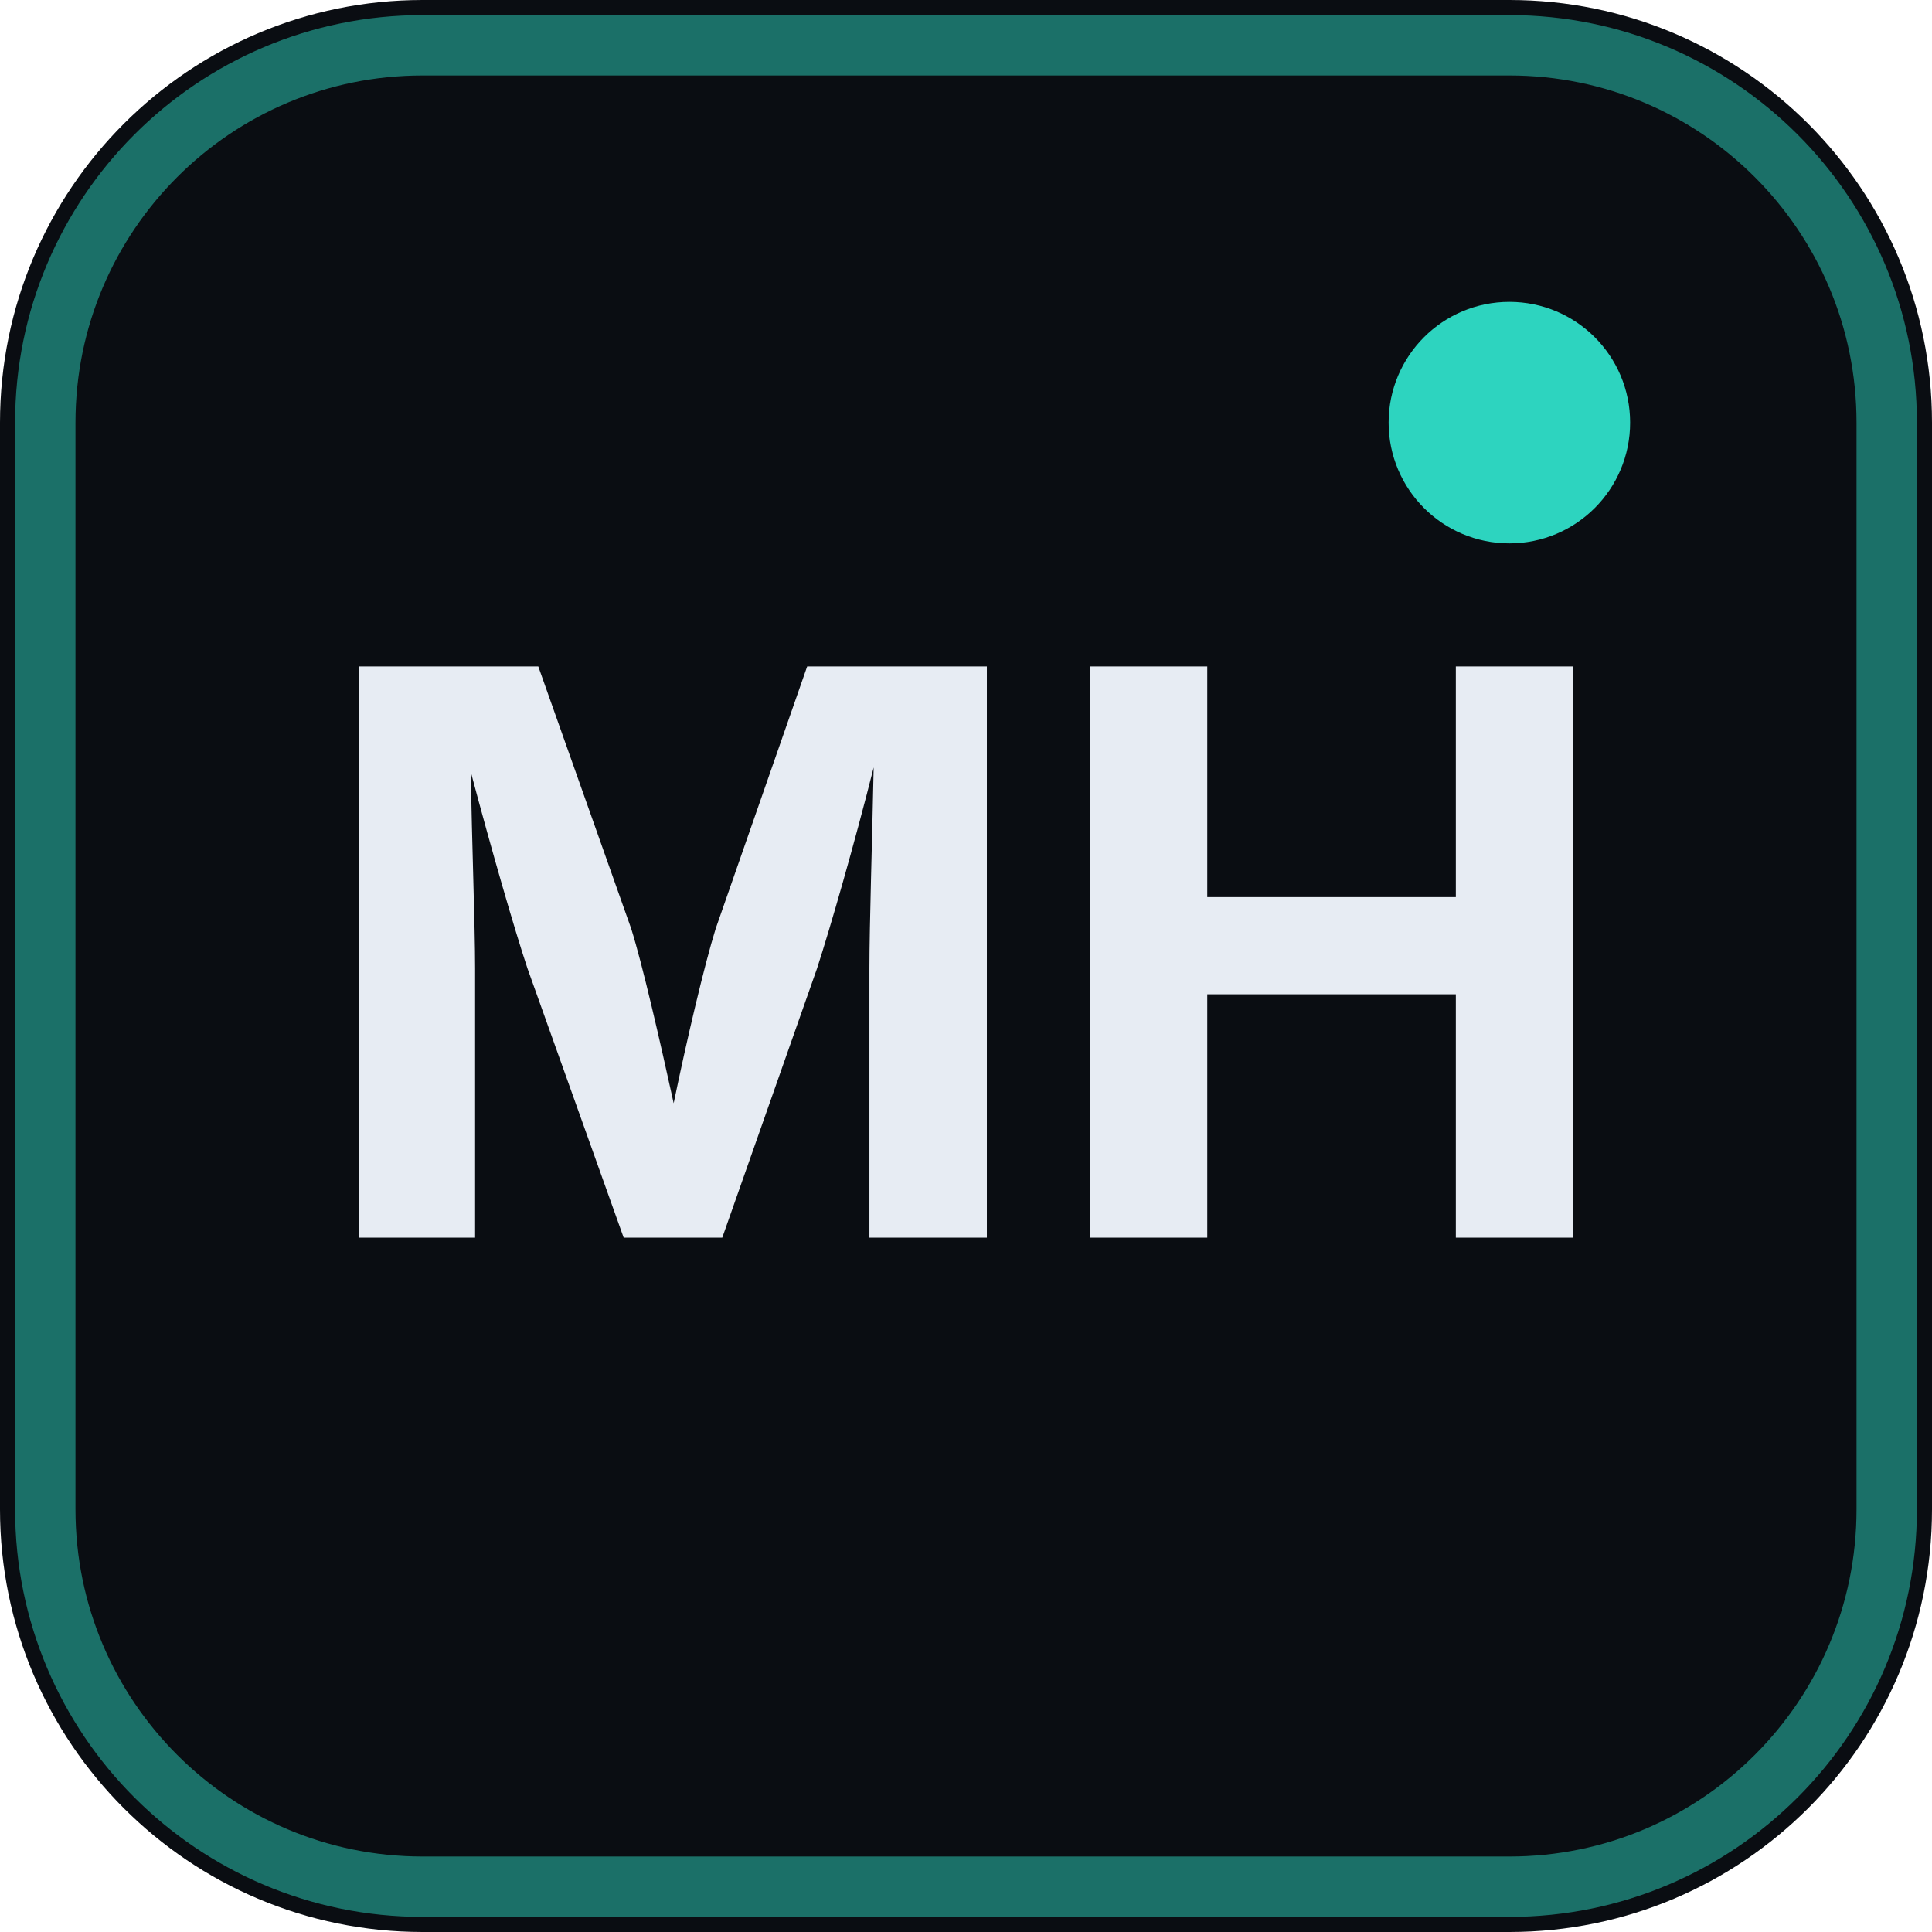
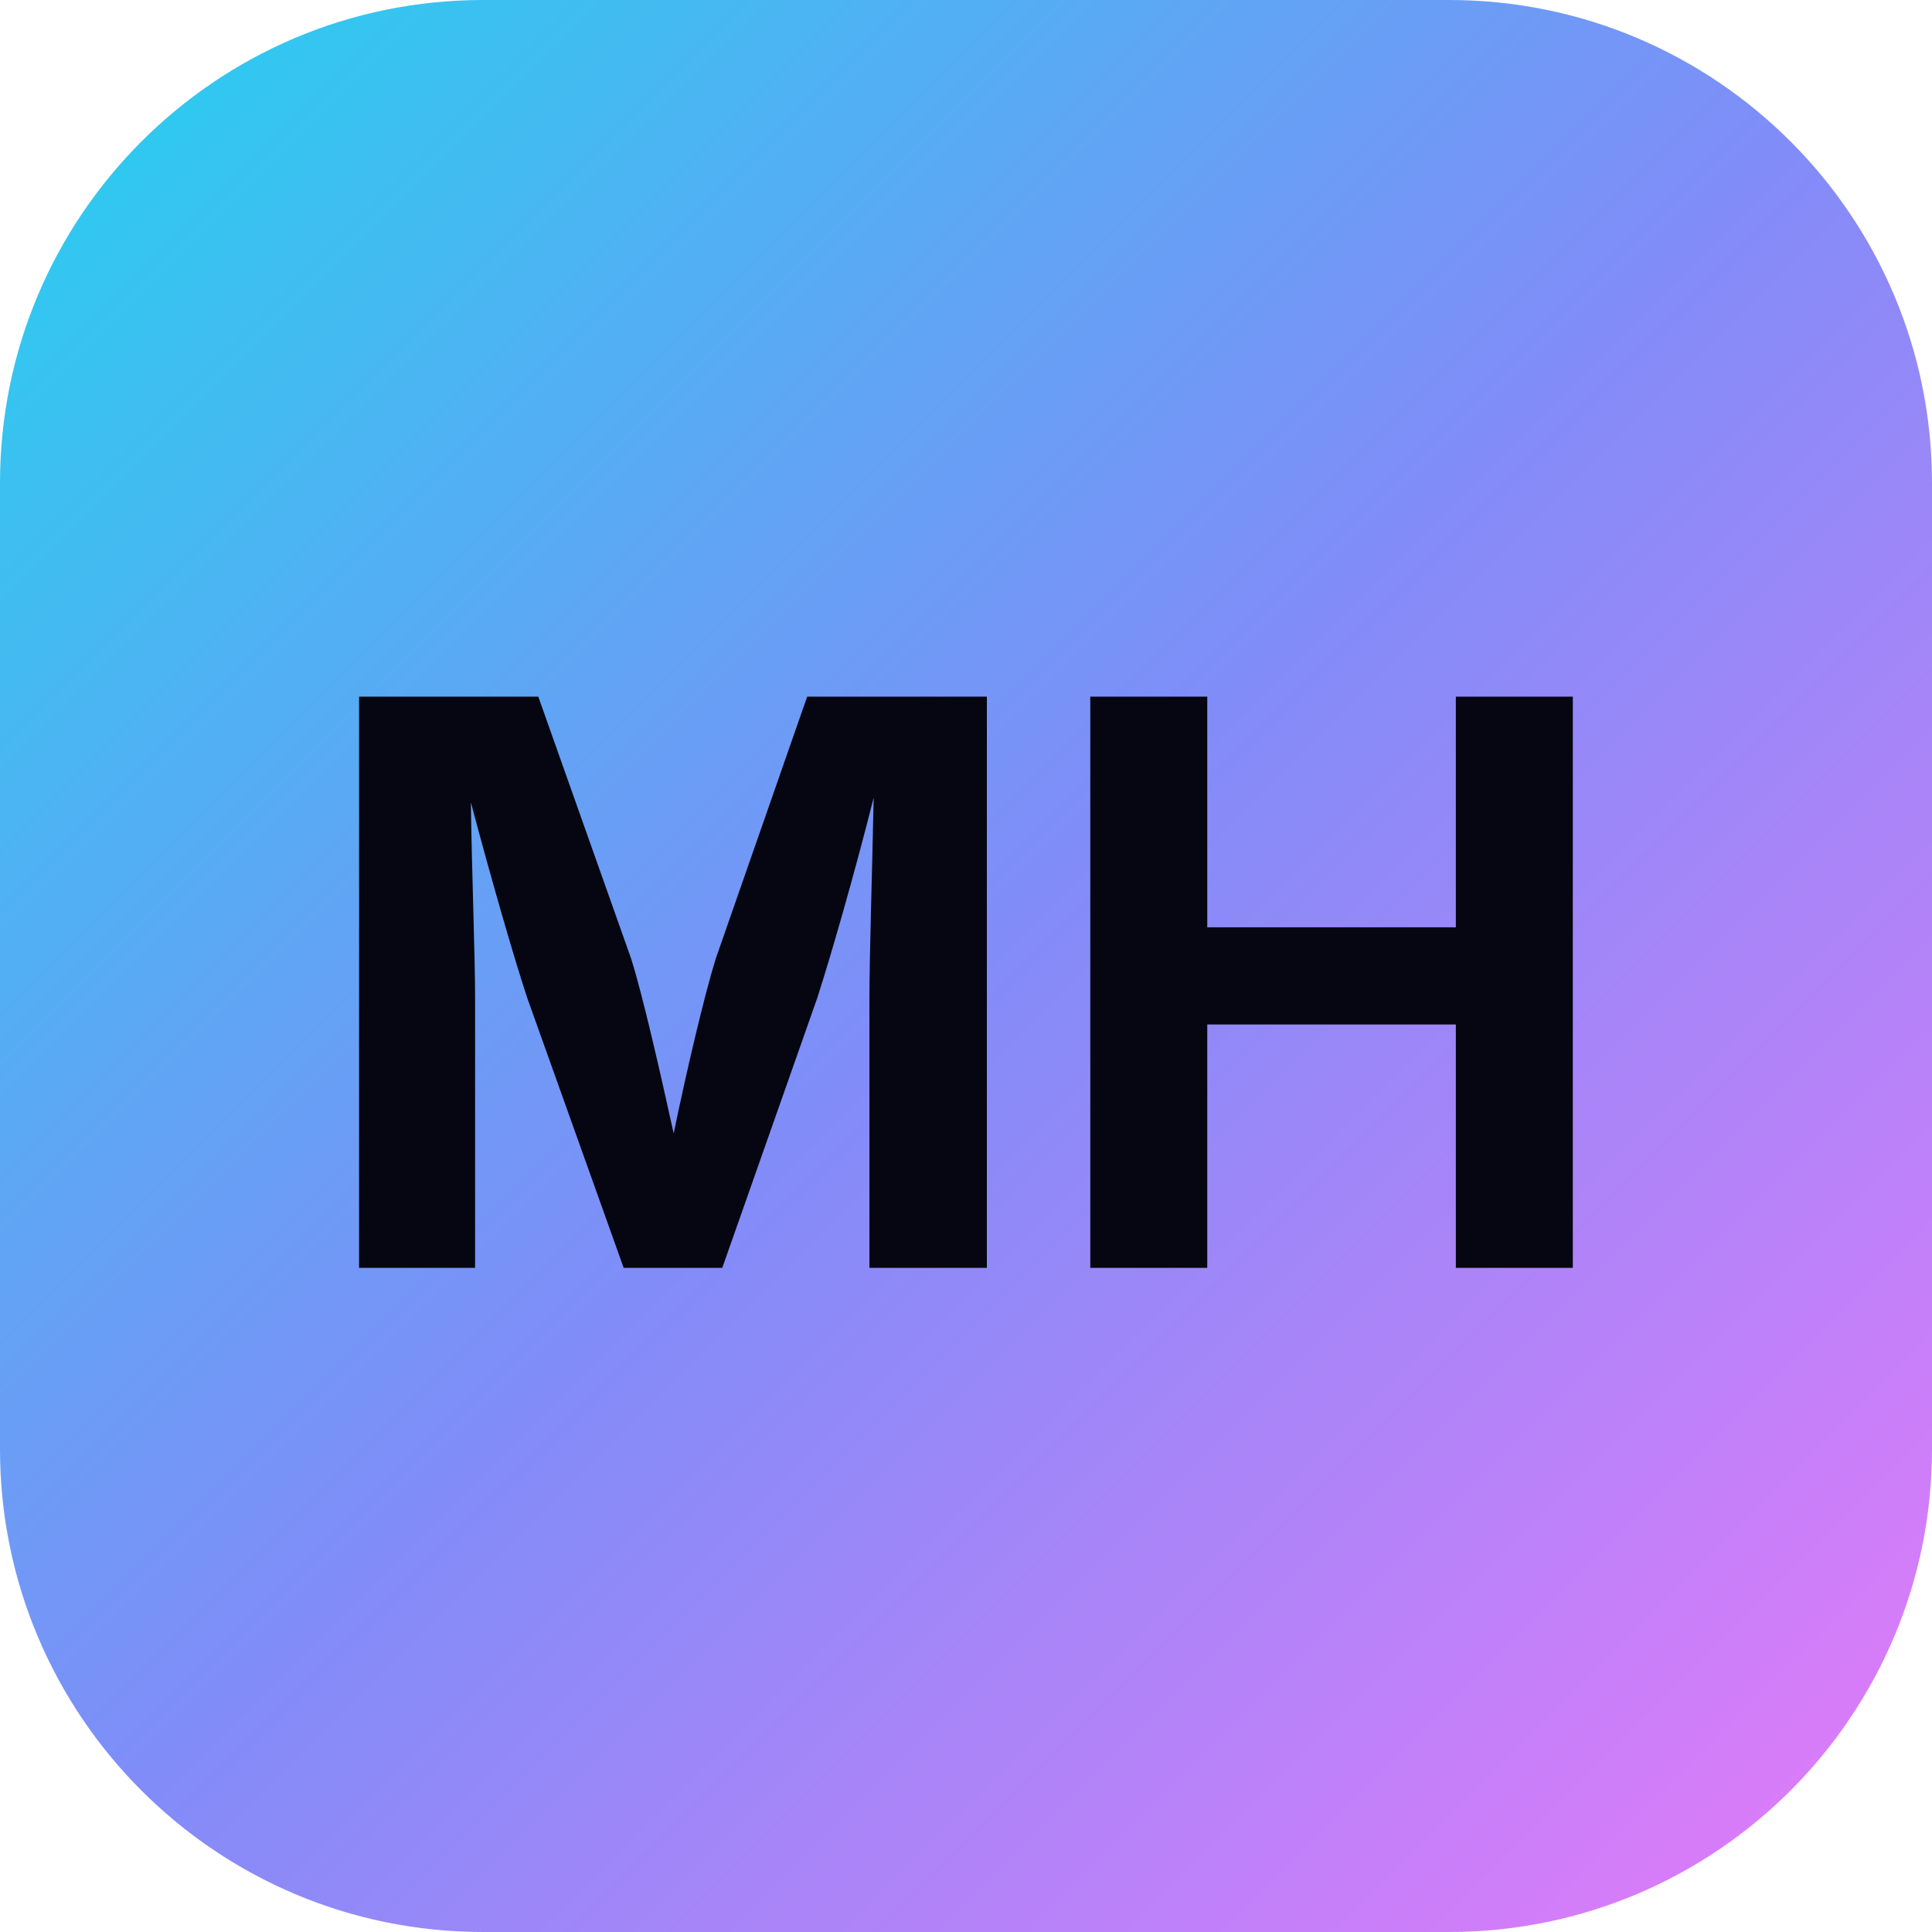
<svg xmlns="http://www.w3.org/2000/svg" viewBox="0 0 64 64">
-   <rect width="64" height="64" rx="14" fill="#0a0d12" />
-   <rect x="1.5" y="1.5" width="61" height="61" rx="12.5" fill="none" stroke="#2dd4bf" stroke-opacity=".5" stroke-width="2" />
-   <text x="32" y="41" text-anchor="middle" font-family="Space Grotesk, Inter, system-ui, sans-serif" font-size="26" font-weight="700" fill="#e7ecf3">MH</text>
-   <circle cx="50" cy="14" r="4" fill="#2dd4bf" />
+   <defs>
+     <linearGradient id="g" x1="0" y1="0" x2="1" y2="1">
+       <stop offset="0" stop-color="#22d3ee" />
+       <stop offset=".5" stop-color="#818cf8" />
+       <stop offset="1" stop-color="#e879f9" />
+     </linearGradient>
+   </defs>
+   <rect width="64" height="64" rx="16" fill="url(#g)" />
+   <text x="32" y="42" text-anchor="middle" font-family="Space Grotesk, Inter, system-ui, sans-serif" font-size="26" font-weight="700" fill="#050611">MH</text>
</svg>
